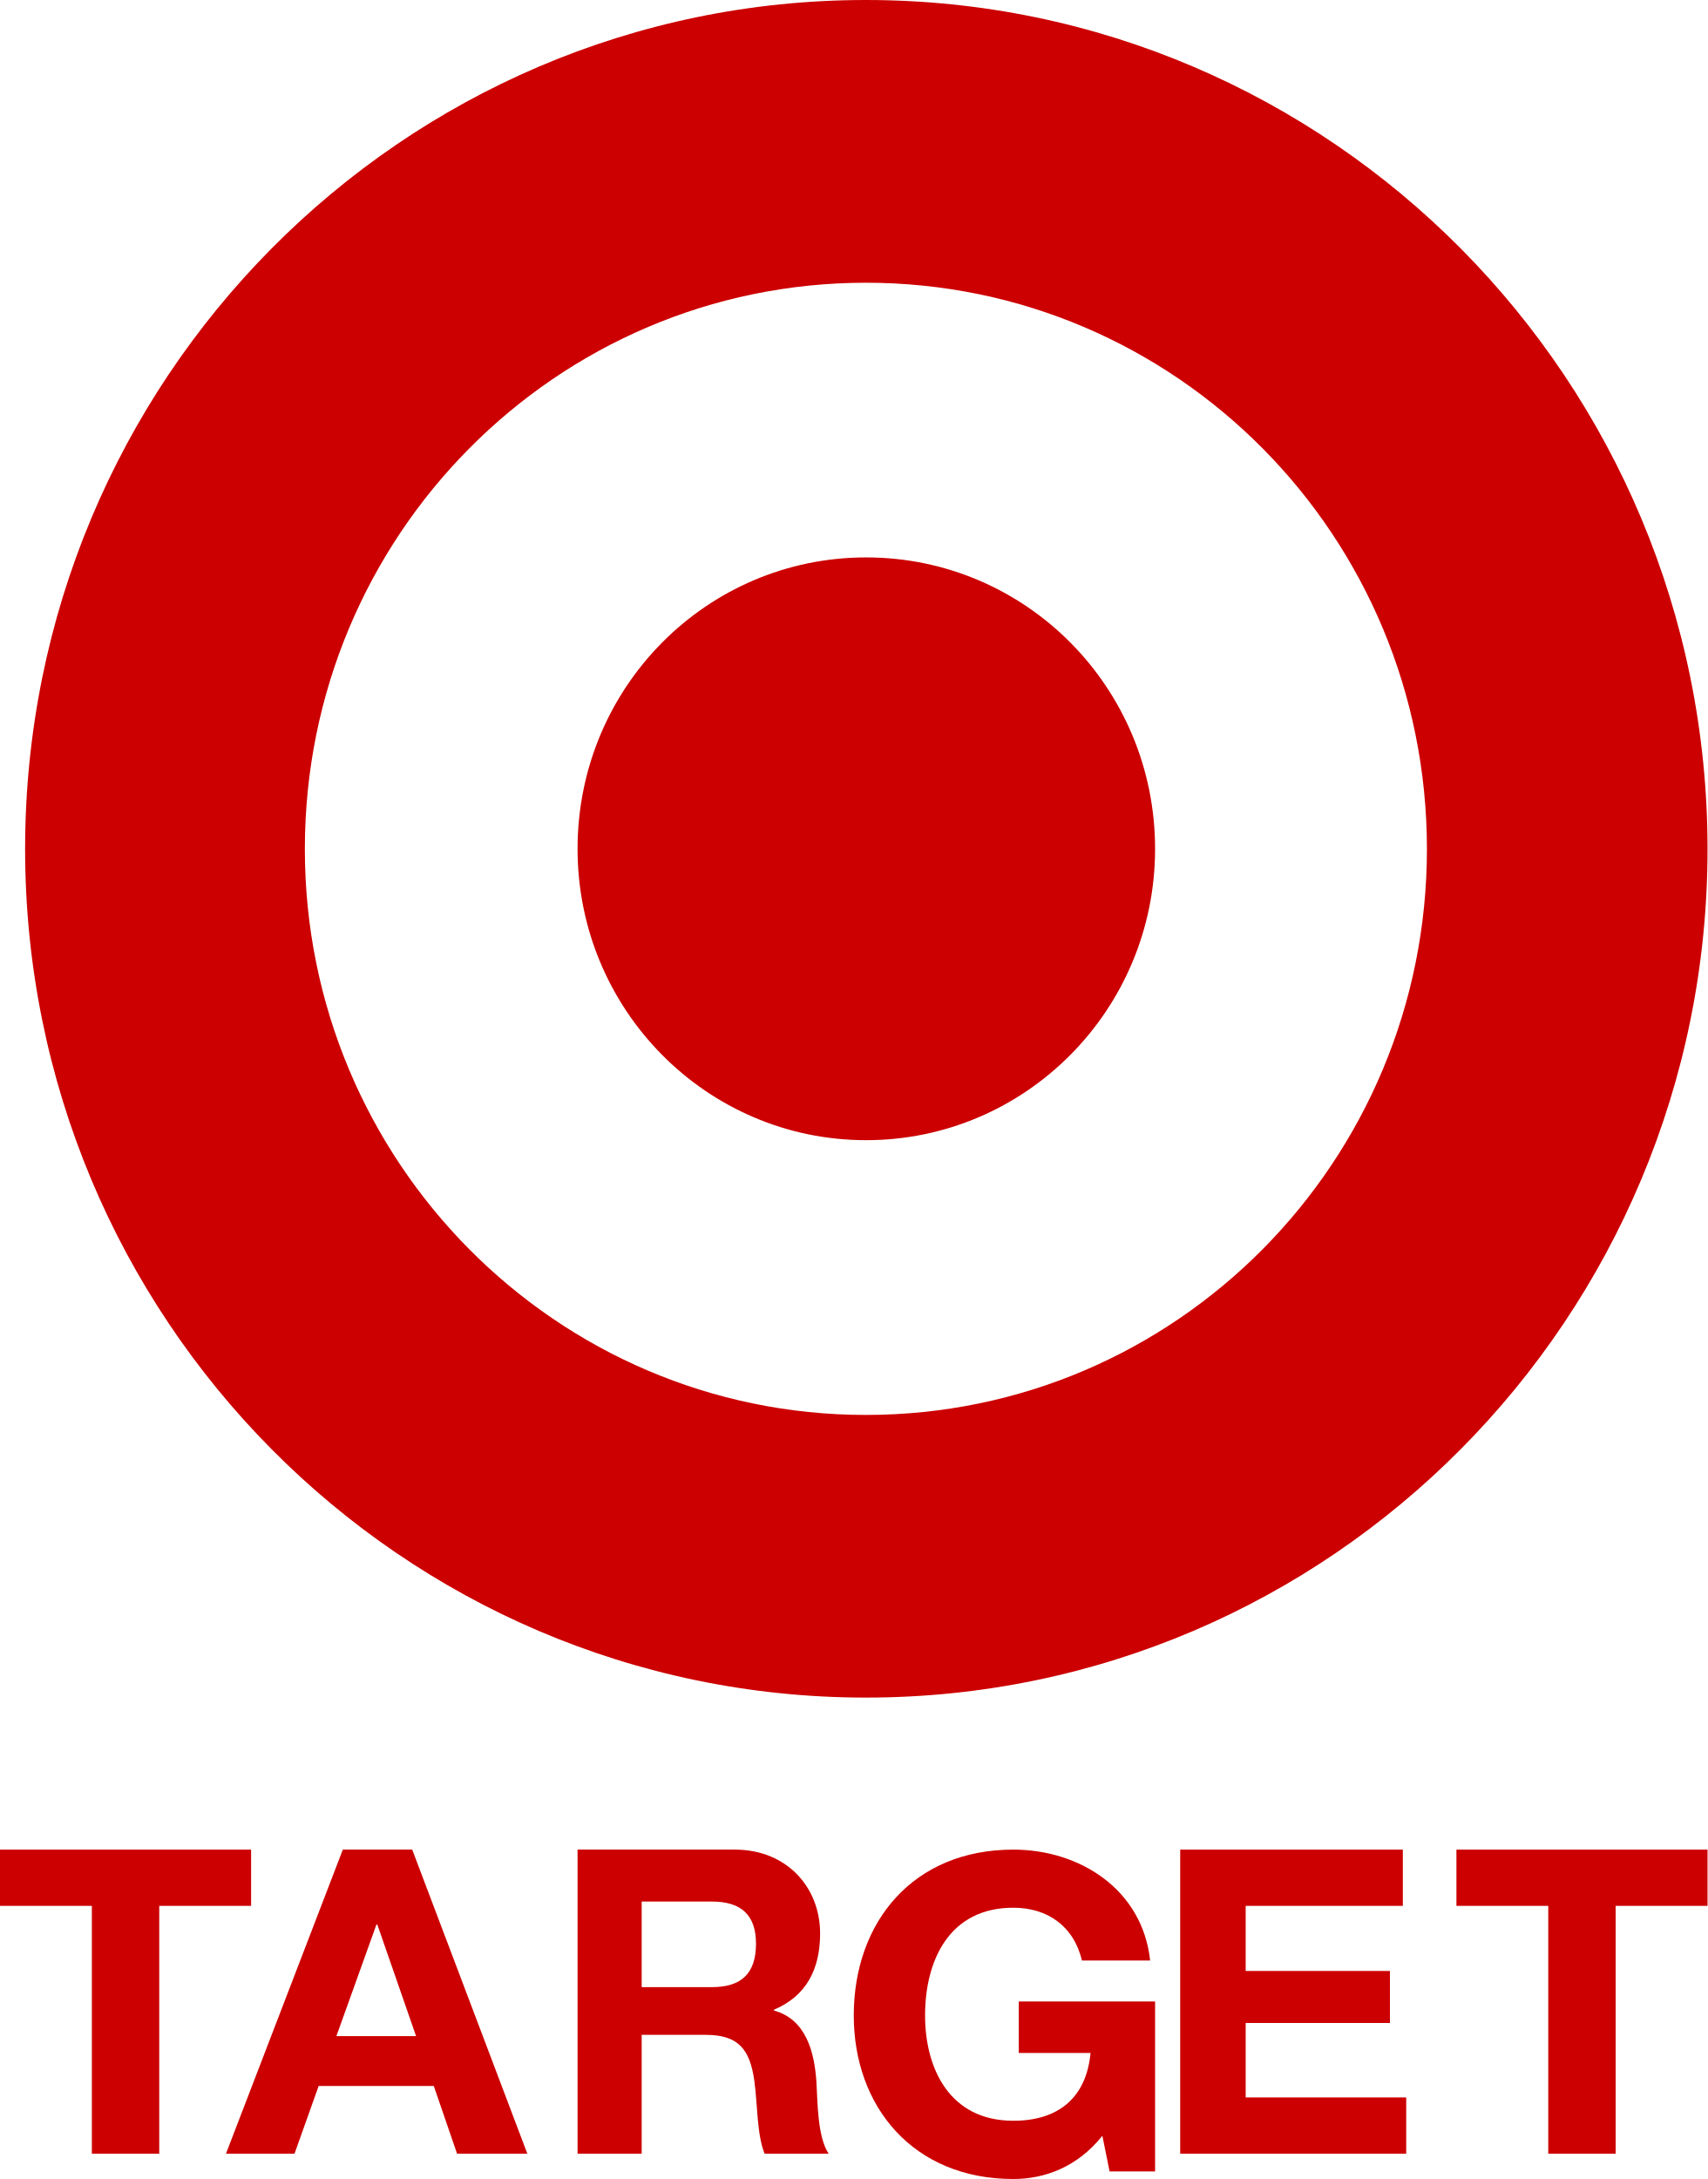
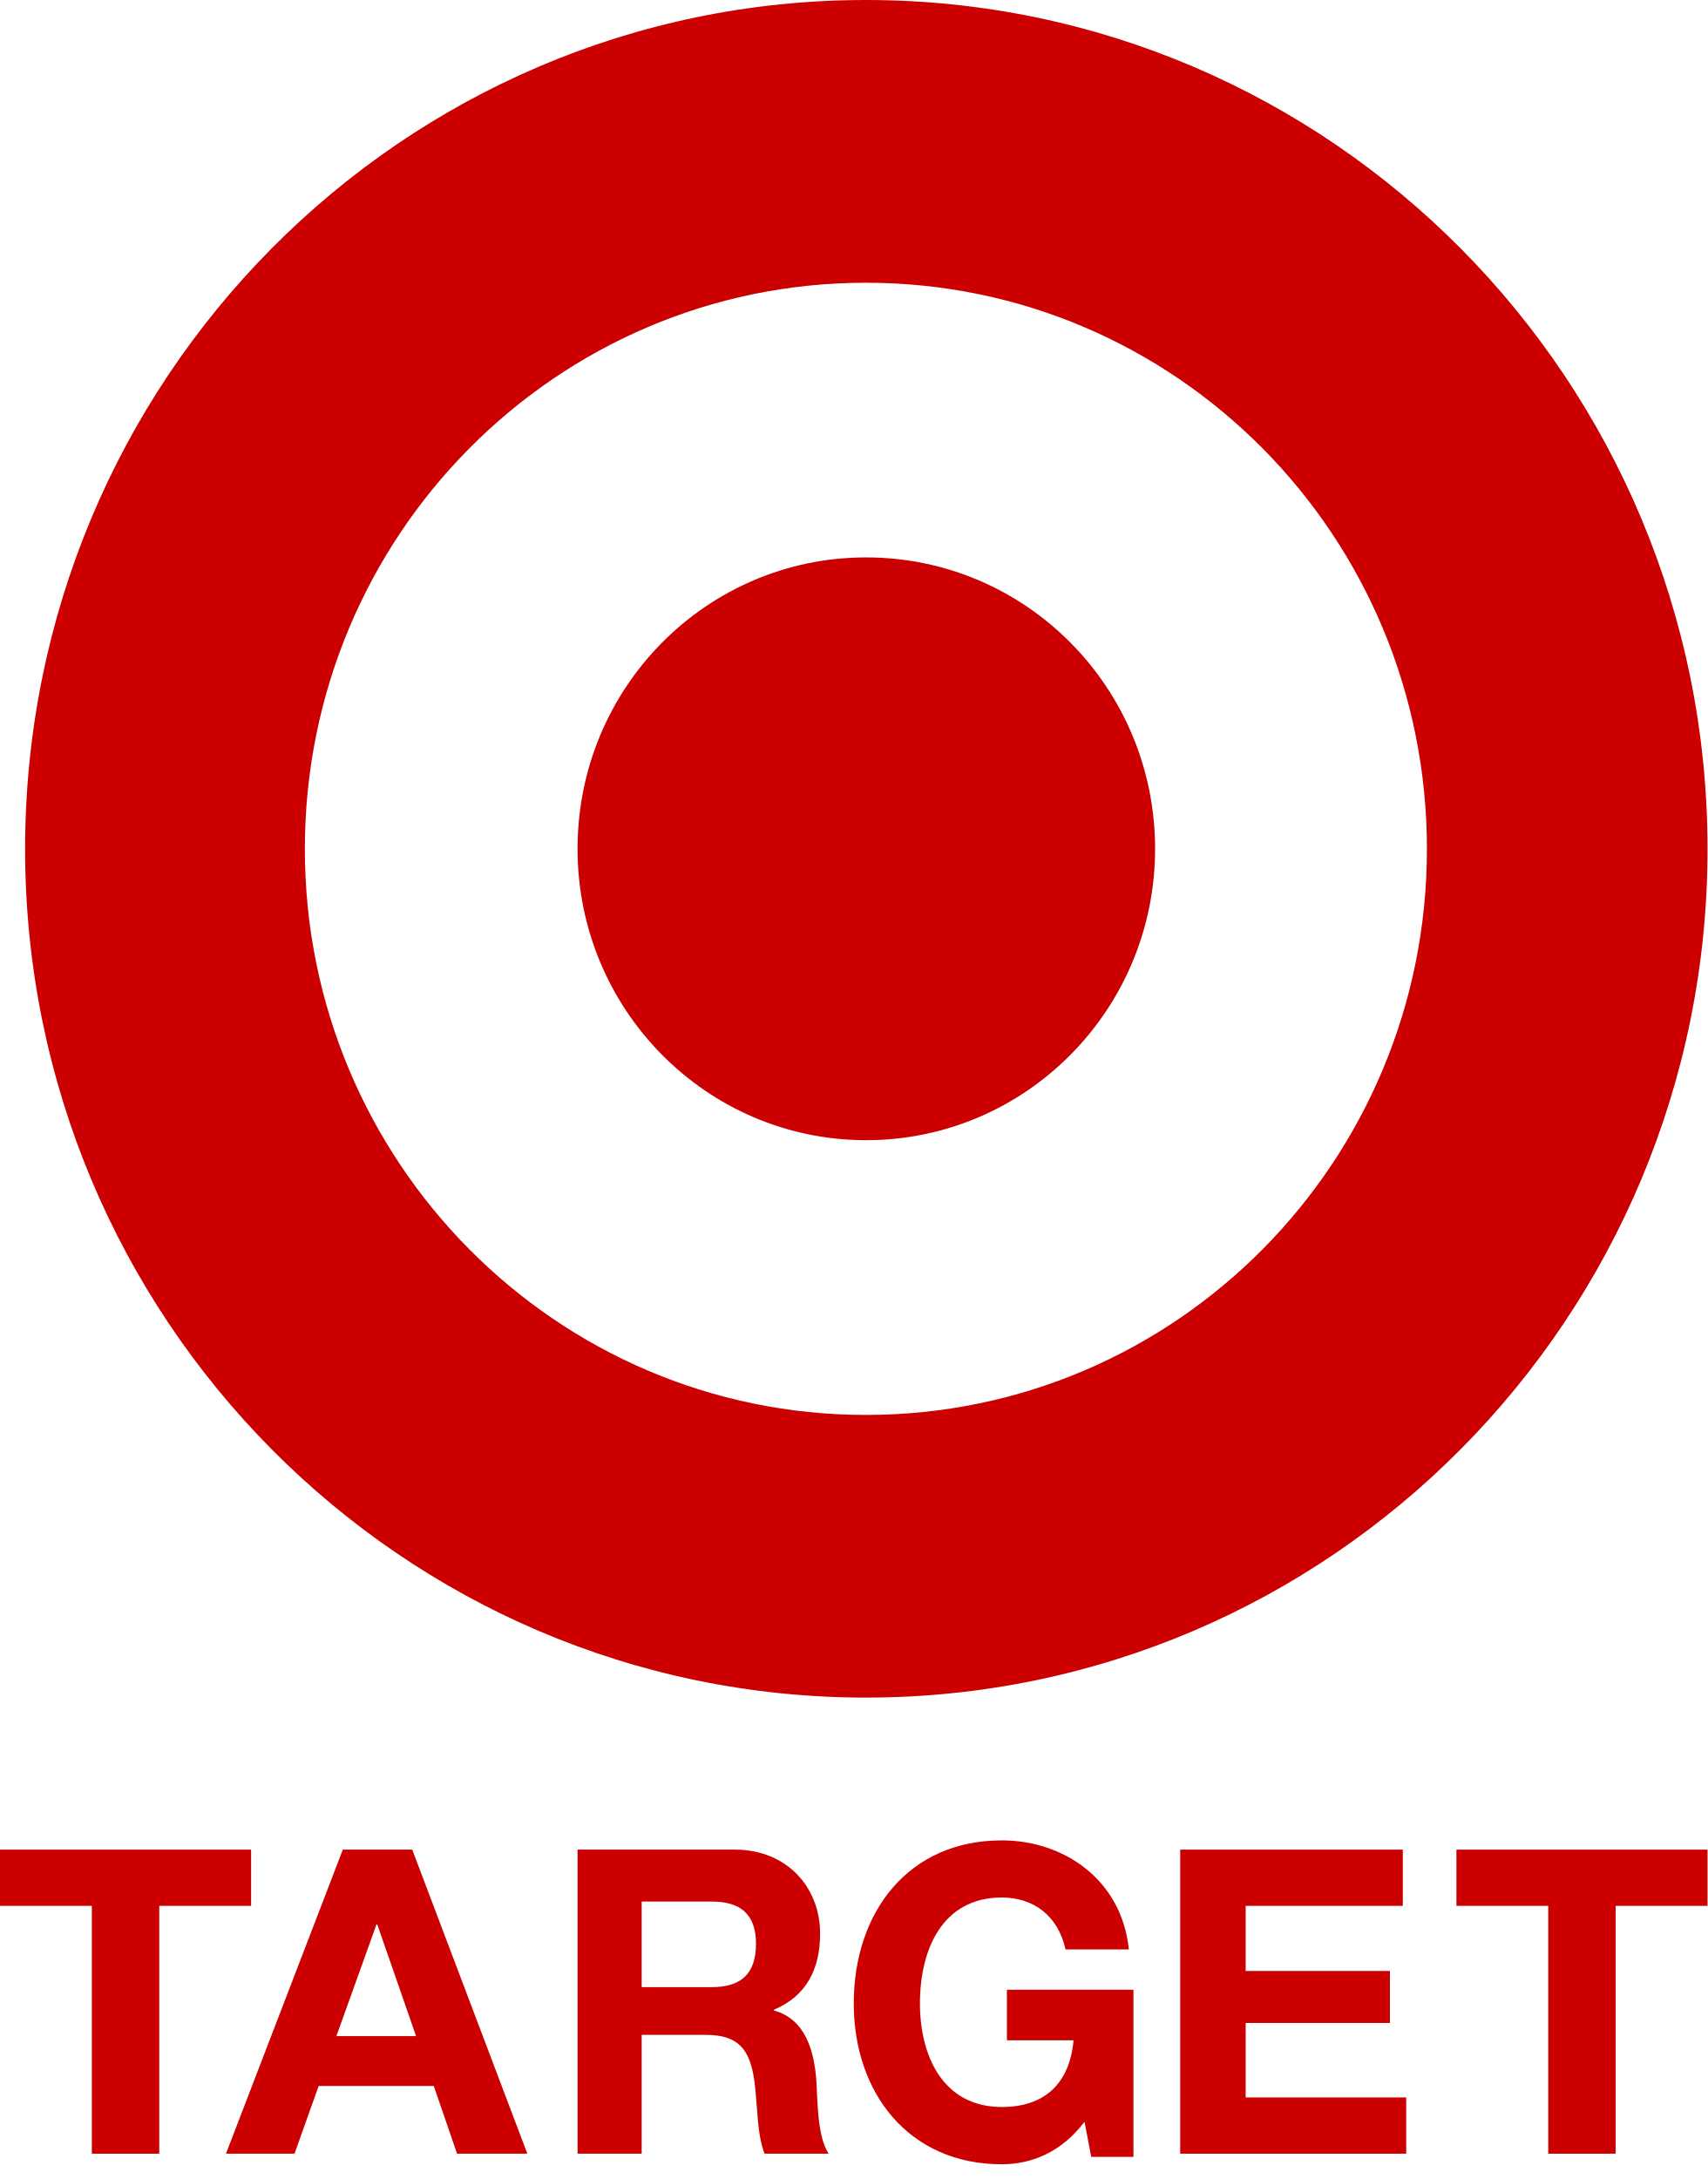
<svg xmlns="http://www.w3.org/2000/svg" width="58px" height="74px" viewBox="0 0 58 74" version="1.1">
  <g id="Page-1" stroke="none" stroke-width="1" fill="none" fill-rule="evenodd">
-     <g id="Desktop" transform="translate(-540, -2210)" fill="#CC0000">
-       <g id="Brands" transform="translate(500, 1828)">
-         <g id="Group-8" transform="translate(0, 199)">
-           <g id="Target" transform="translate(40, 183)">
-             <g id="Target_logo">
-               <path d="M29.413,48.052 C18.893,48.052 10.355,39.451 10.355,28.834 C10.355,18.197 18.893,9.602 29.413,9.602 C39.942,9.602 48.469,18.197 48.469,28.834 C48.469,39.451 39.942,48.052 29.413,48.052 L29.413,48.052 Z M29.413,0 C13.642,0 0.853,12.908 0.853,28.834 C0.853,44.747 13.642,57.651 29.413,57.651 C45.191,57.651 58,44.747 58,28.834 C58,12.908 45.191,0 29.413,0 Z" id="Shape" fill-rule="nonzero" />
-               <path d="M29.419,18.93 C24.005,18.93 19.618,23.347 19.618,28.828 C19.618,34.291 24.005,38.721 29.419,38.721 C34.839,38.721 39.235,34.291 39.235,28.828 C39.235,23.347 34.839,18.93 29.419,18.93" id="Path" fill-rule="nonzero" />
-               <polyline id="Path" fill-rule="nonzero" points="3.12 64.724 0 64.724 0 62.814 8.529 62.814 8.529 64.724 5.409 64.724 5.409 73.14 3.12 73.14 3.12 64.724" />
-               <path d="M7.676,73.14 L10.004,73.14 L10.824,70.84 L14.734,70.84 L15.525,73.14 L17.912,73.14 L14.002,62.814 L11.645,62.814 L7.676,73.14 L7.676,73.14 Z M12.787,65.358 L12.816,65.358 L14.133,69.148 L11.426,69.148 L12.787,65.358 Z" id="Shape" fill-rule="nonzero" />
-               <path d="M19.618,73.139 L21.796,73.139 L21.796,69.105 L23.973,69.105 C25.069,69.105 25.471,69.582 25.623,70.666 C25.735,71.49 25.707,72.488 25.971,73.14 L28.147,73.14 C27.759,72.561 27.773,71.345 27.731,70.694 C27.662,69.652 27.358,68.568 26.289,68.279 L26.289,68.251 C27.386,67.788 27.857,66.878 27.857,65.662 C27.857,64.101 26.733,62.814 24.958,62.814 L19.618,62.814 L19.618,73.139 L19.618,73.139 Z M21.796,64.578 L24.182,64.578 C25.152,64.578 25.679,65.012 25.679,66.009 C25.679,67.049 25.152,67.484 24.182,67.484 L21.796,67.484 L21.796,64.578 Z" id="Shape" fill-rule="nonzero" />
-               <path d="M37.444,72.532 C36.595,73.595 35.485,74 34.419,74 C31.008,74 29,71.529 29,68.448 C29,65.28 31.008,62.814 34.419,62.814 C36.672,62.814 38.804,64.16 39.067,66.58 L36.75,66.58 C36.471,65.397 35.561,64.787 34.419,64.787 C32.242,64.787 31.422,66.58 31.422,68.448 C31.422,70.229 32.242,72.022 34.419,72.022 C35.994,72.022 36.903,71.2 37.043,69.719 L34.605,69.719 L34.605,67.972 L39.235,67.972 L39.235,73.744 L37.69,73.744 L37.444,72.532" id="Path" fill-rule="nonzero" />
-               <polyline id="Path" fill-rule="nonzero" points="40.088 62.814 47.65 62.814 47.65 64.724 42.312 64.724 42.312 66.935 47.212 66.935 47.212 68.701 42.312 68.701 42.312 71.23 47.765 71.23 47.765 73.14 40.088 73.14 40.088 62.814" />
-               <polyline id="Path" fill-rule="nonzero" points="52.59 64.724 49.471 64.724 49.471 62.814 58 62.814 58 64.724 54.879 64.724 54.879 73.14 52.59 73.14 52.59 64.724" />
-             </g>
-           </g>
-         </g>
-       </g>
+     <g id="target" fill="#CC0000" fill-rule="nonzero">
+       <path d="M29.413,48.052 C18.893,48.052 10.355,39.451 10.355,28.834 C10.355,18.197 18.893,9.602 29.413,9.602 C39.942,9.602 48.469,18.197 48.469,28.834 C48.469,39.451 39.942,48.052 29.413,48.052 L29.413,48.052 Z M29.413,0 C13.642,0 0.853,12.908 0.853,28.834 C0.853,44.747 13.642,57.651 29.413,57.651 C45.191,57.651 58,44.747 58,28.834 C58,12.908 45.191,0 29.413,0 Z" id="Shape" />
+       <path d="M29.419,18.93 C24.005,18.93 19.618,23.347 19.618,28.828 C19.618,34.291 24.005,38.721 29.419,38.721 C34.839,38.721 39.235,34.291 39.235,28.828 C39.235,23.347 34.839,18.93 29.419,18.93" id="Path" />
+       <polyline id="Path" points="3.12 64.724 0 64.724 0 62.814 8.529 62.814 8.529 64.724 5.409 64.724 5.409 73.14 3.12 73.14 3.12 64.724" />
+       <path d="M7.676,73.14 L10.004,73.14 L10.824,70.84 L14.734,70.84 L15.525,73.14 L17.912,73.14 L14.002,62.814 L11.645,62.814 L7.676,73.14 L7.676,73.14 Z M12.787,65.358 L12.816,65.358 L14.133,69.148 L11.426,69.148 L12.787,65.358 Z" id="Shape" />
+       <path d="M19.618,73.139 L21.796,73.139 L21.796,69.105 L23.973,69.105 C25.069,69.105 25.471,69.582 25.623,70.666 C25.735,71.49 25.707,72.488 25.971,73.14 L28.147,73.14 C27.759,72.561 27.773,71.345 27.731,70.694 C27.662,69.652 27.358,68.568 26.289,68.279 L26.289,68.251 C27.386,67.788 27.857,66.878 27.857,65.662 C27.857,64.101 26.733,62.814 24.958,62.814 L19.618,62.814 L19.618,73.139 L19.618,73.139 Z M21.796,64.578 L24.182,64.578 C25.152,64.578 25.679,65.012 25.679,66.009 C25.679,67.049 25.152,67.484 24.182,67.484 L21.796,67.484 L21.796,64.578 Z" id="Shape" />
+       <path d="M36.838,72.056 C36.049,73.102 35.019,73.5 34.03,73.5 C30.863,73.5 29,71.07 29,68.041 C29,64.925 30.863,62.5 34.03,62.5 C36.121,62.5 38.1,63.823 38.344,66.203 L36.193,66.203 C35.935,65.041 35.089,64.44 34.03,64.44 C32.009,64.44 31.248,66.203 31.248,68.041 C31.248,69.791 32.009,71.555 34.03,71.555 C35.492,71.555 36.335,70.747 36.465,69.29 L34.202,69.29 L34.202,67.572 L38.5,67.572 L38.5,73.248 L37.066,73.248 L36.838,72.056" id="Path" />
+       <polyline id="Path" points="40.088 62.814 47.65 62.814 47.65 64.724 42.312 64.724 42.312 66.935 47.212 66.935 47.212 68.701 42.312 68.701 42.312 71.23 47.765 71.23 47.765 73.14 40.088 73.14 40.088 62.814" />
+       <polyline id="Path" points="52.59 64.724 49.471 64.724 49.471 62.814 58 62.814 58 64.724 54.879 64.724 54.879 73.14 52.59 73.14 52.59 64.724" />
    </g>
  </g>
</svg>
